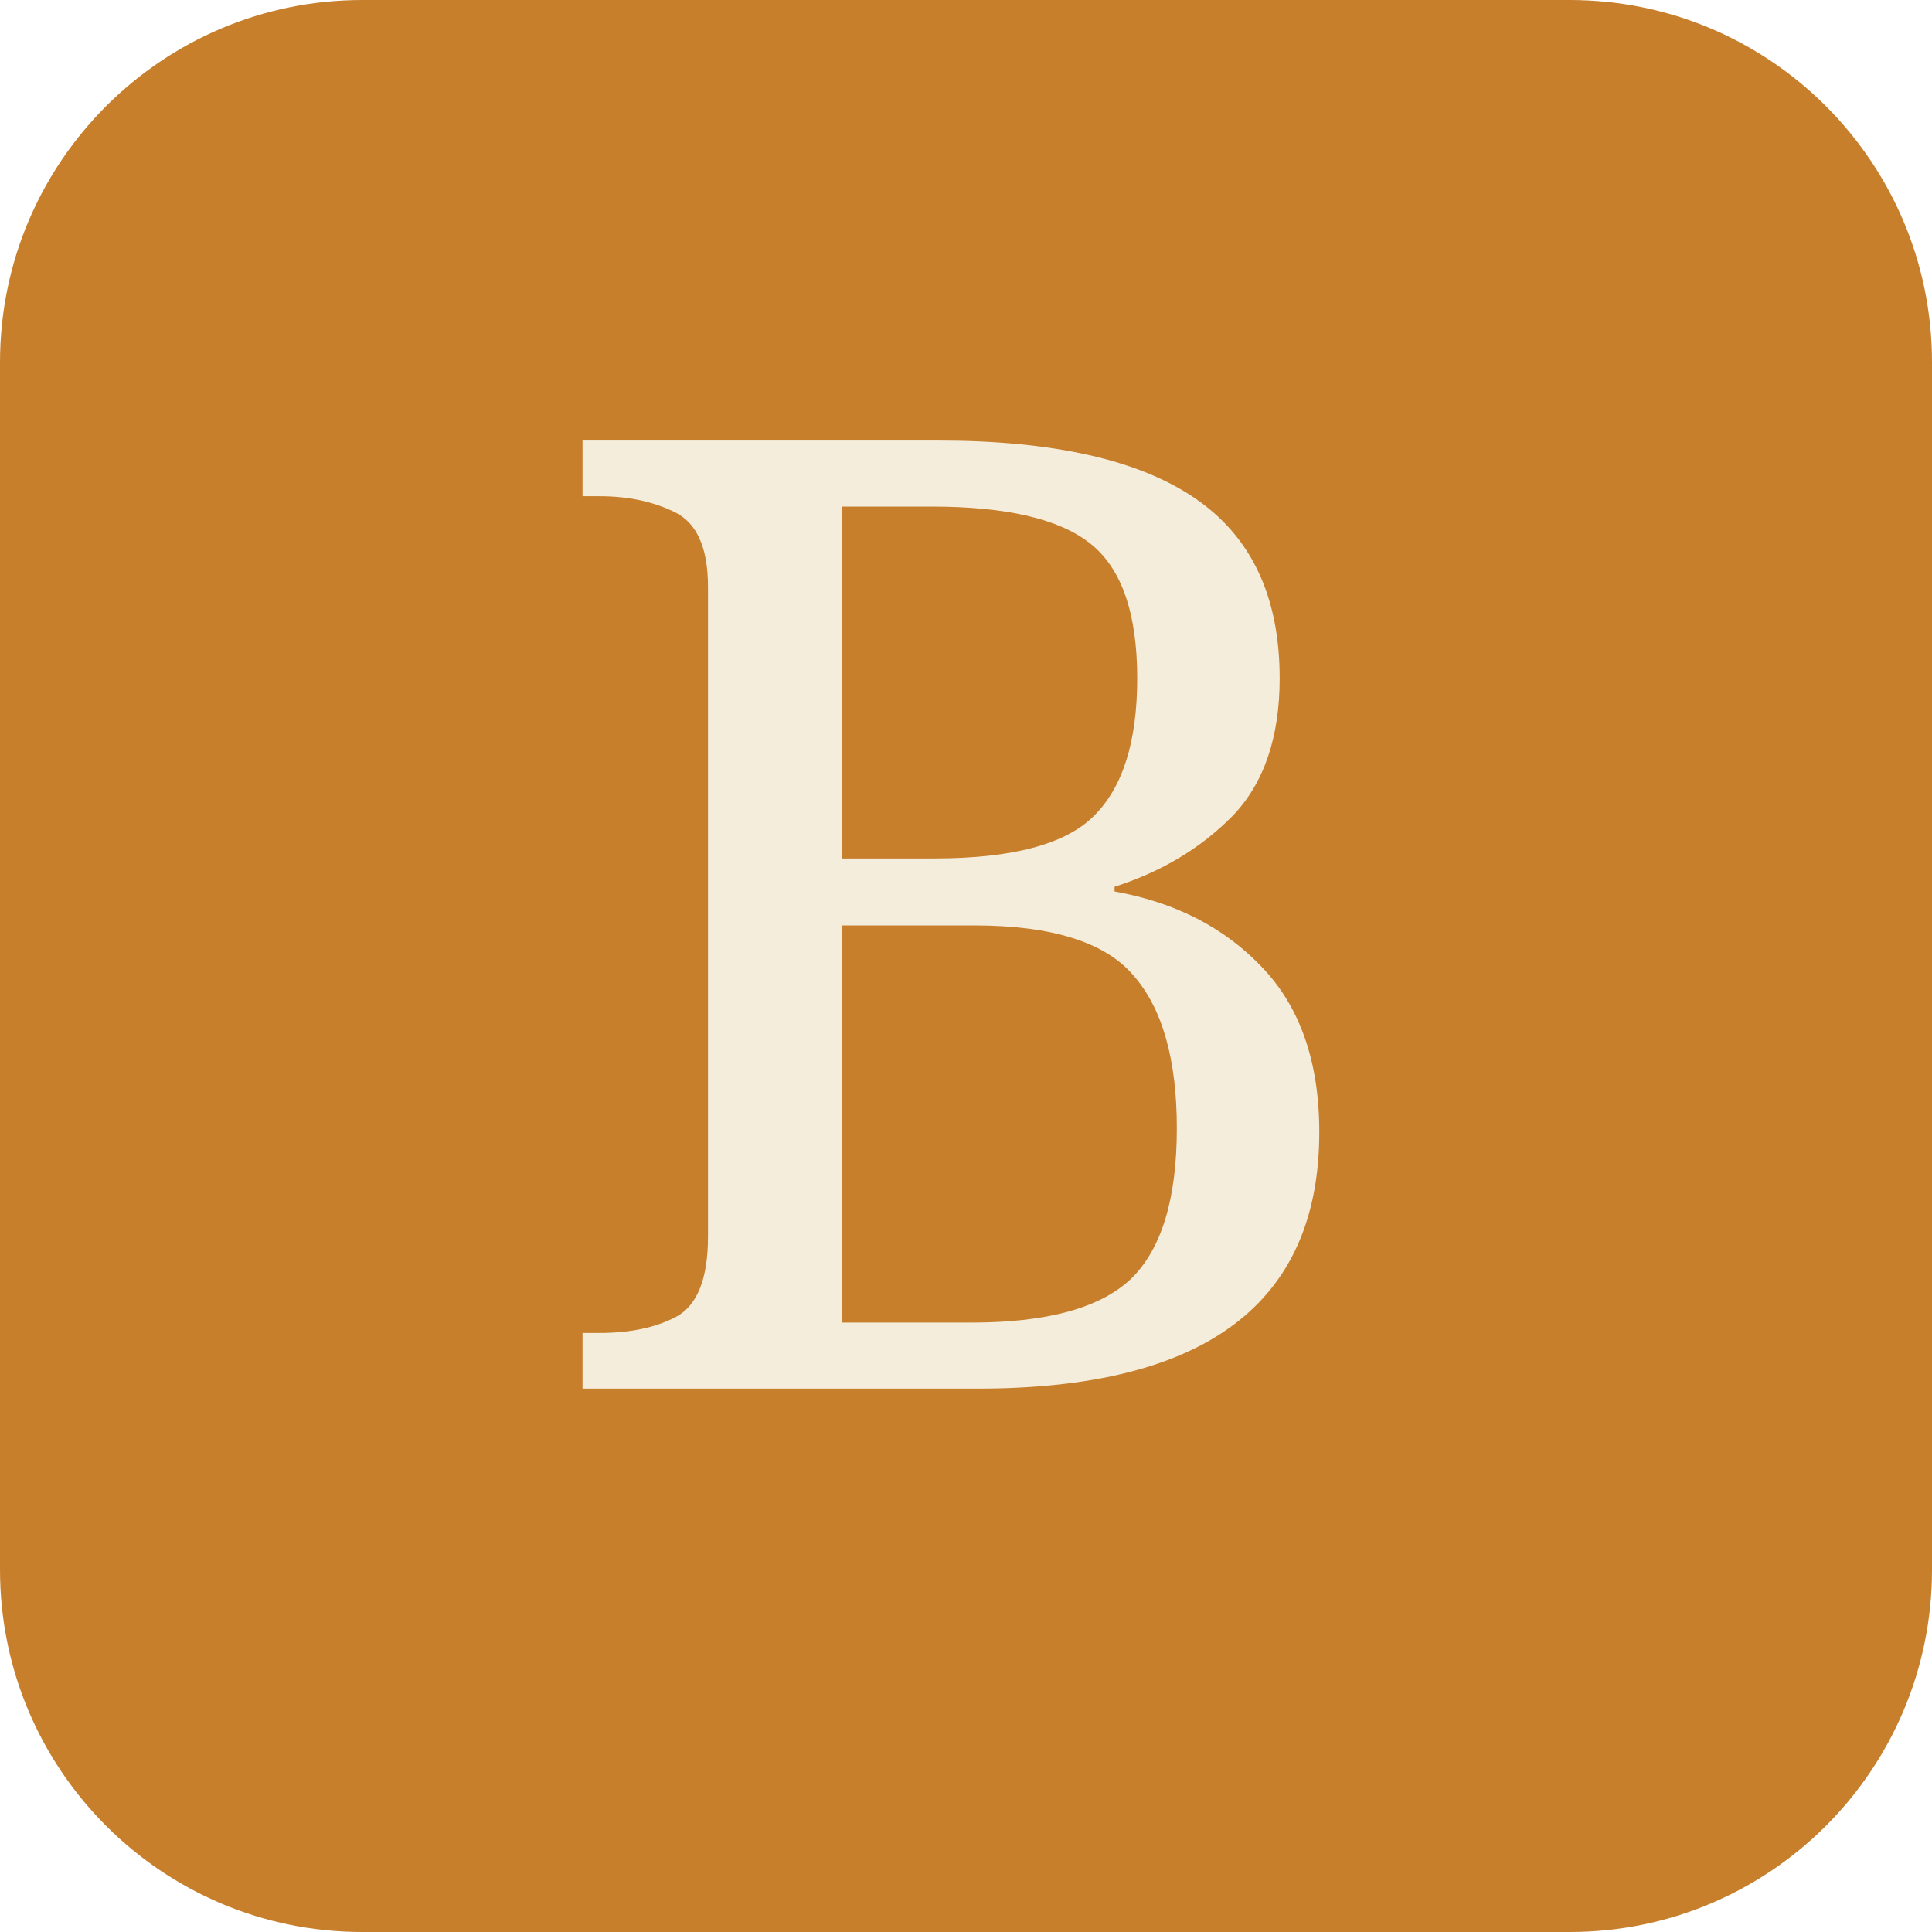
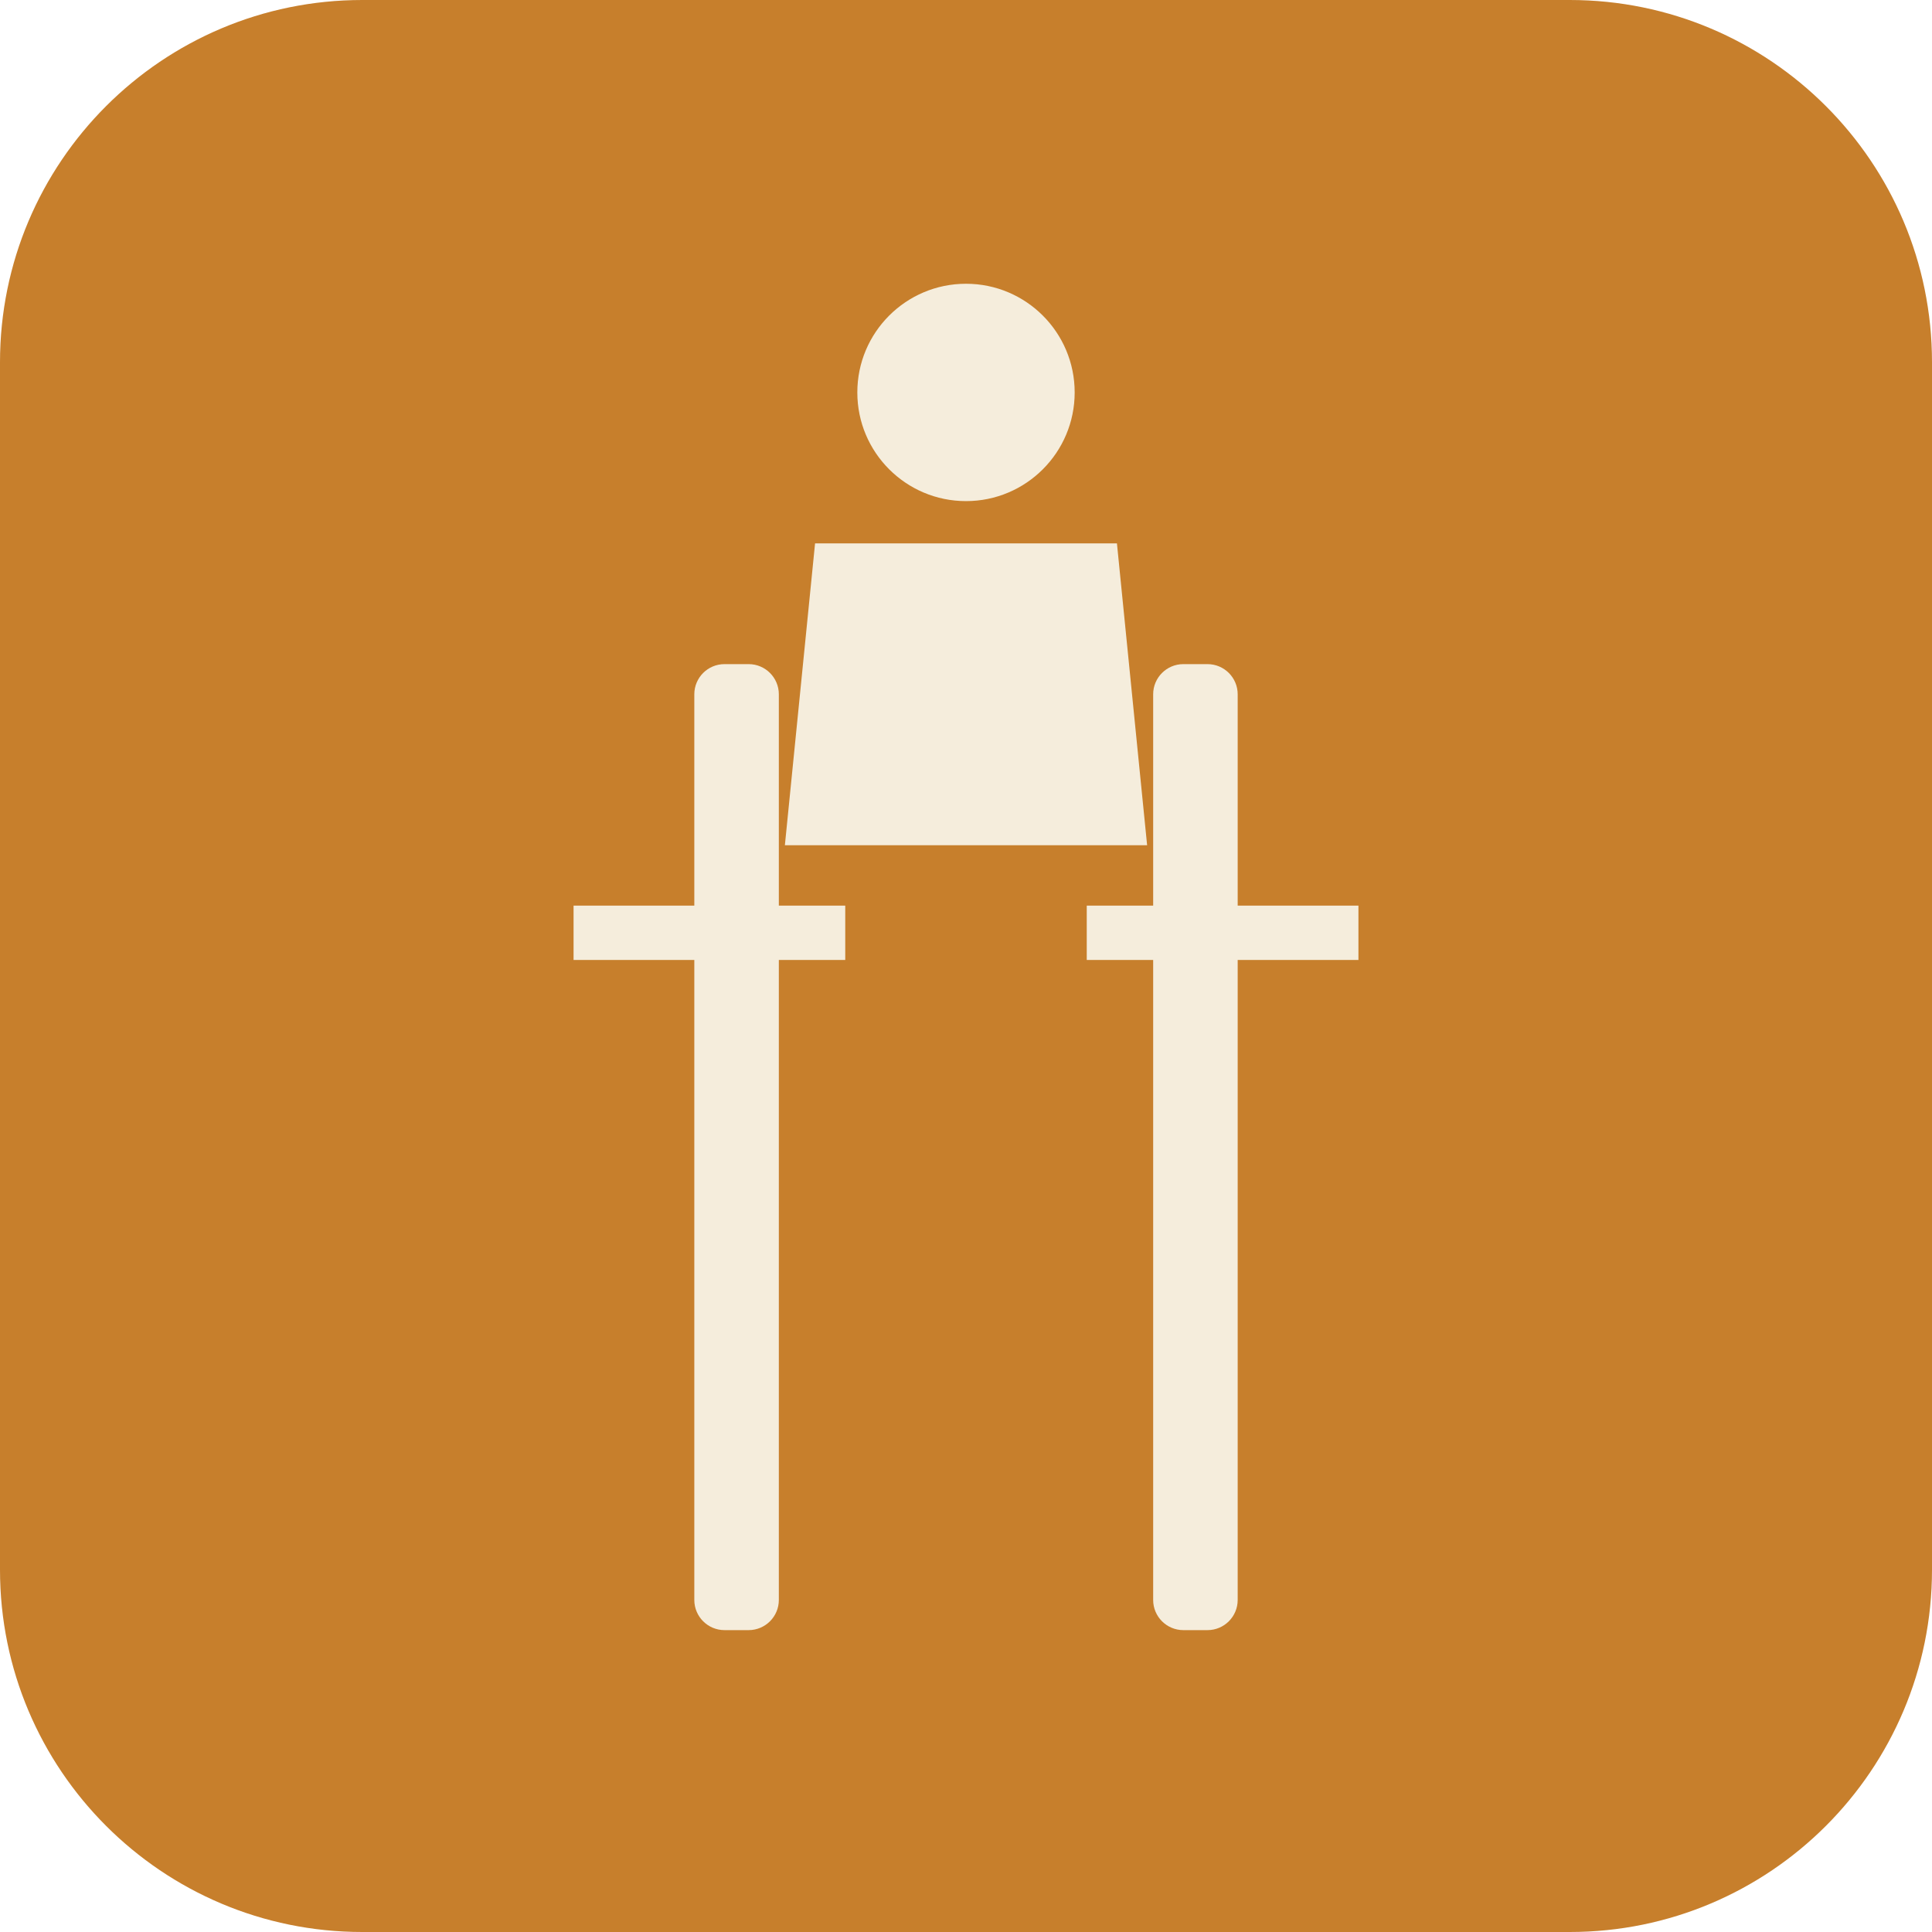
<svg xmlns="http://www.w3.org/2000/svg" viewBox="0 0 32 32" role="img" aria-label="Bia Namur">
  <rect width="32" height="32" rx="6" fill="#C77F2C" />
-   <text x="16" y="23" text-anchor="middle" font-family="Lora, Georgia, serif" font-size="22" font-weight="500" fill="#F5EDDC">B</text>
+   <g fill="#F5EDDC">
+     <circle cx="16" cy="6.5" r="1.8" />
+     <path d="M 13.5 9 L 18.5 9 L 19 14 L 13 14 Z" />
+     <rect x="11.5" y="11" width="1.4" height="16" rx="0.5" />
+     <rect x="19.1" y="11" width="1.4" height="16" rx="0.5" />
+     <rect x="9.5" y="15" width="4.5" height="0.9" />
+     <rect x="18" y="15" width="4.5" height="0.9" />
+   </g>
</svg>
